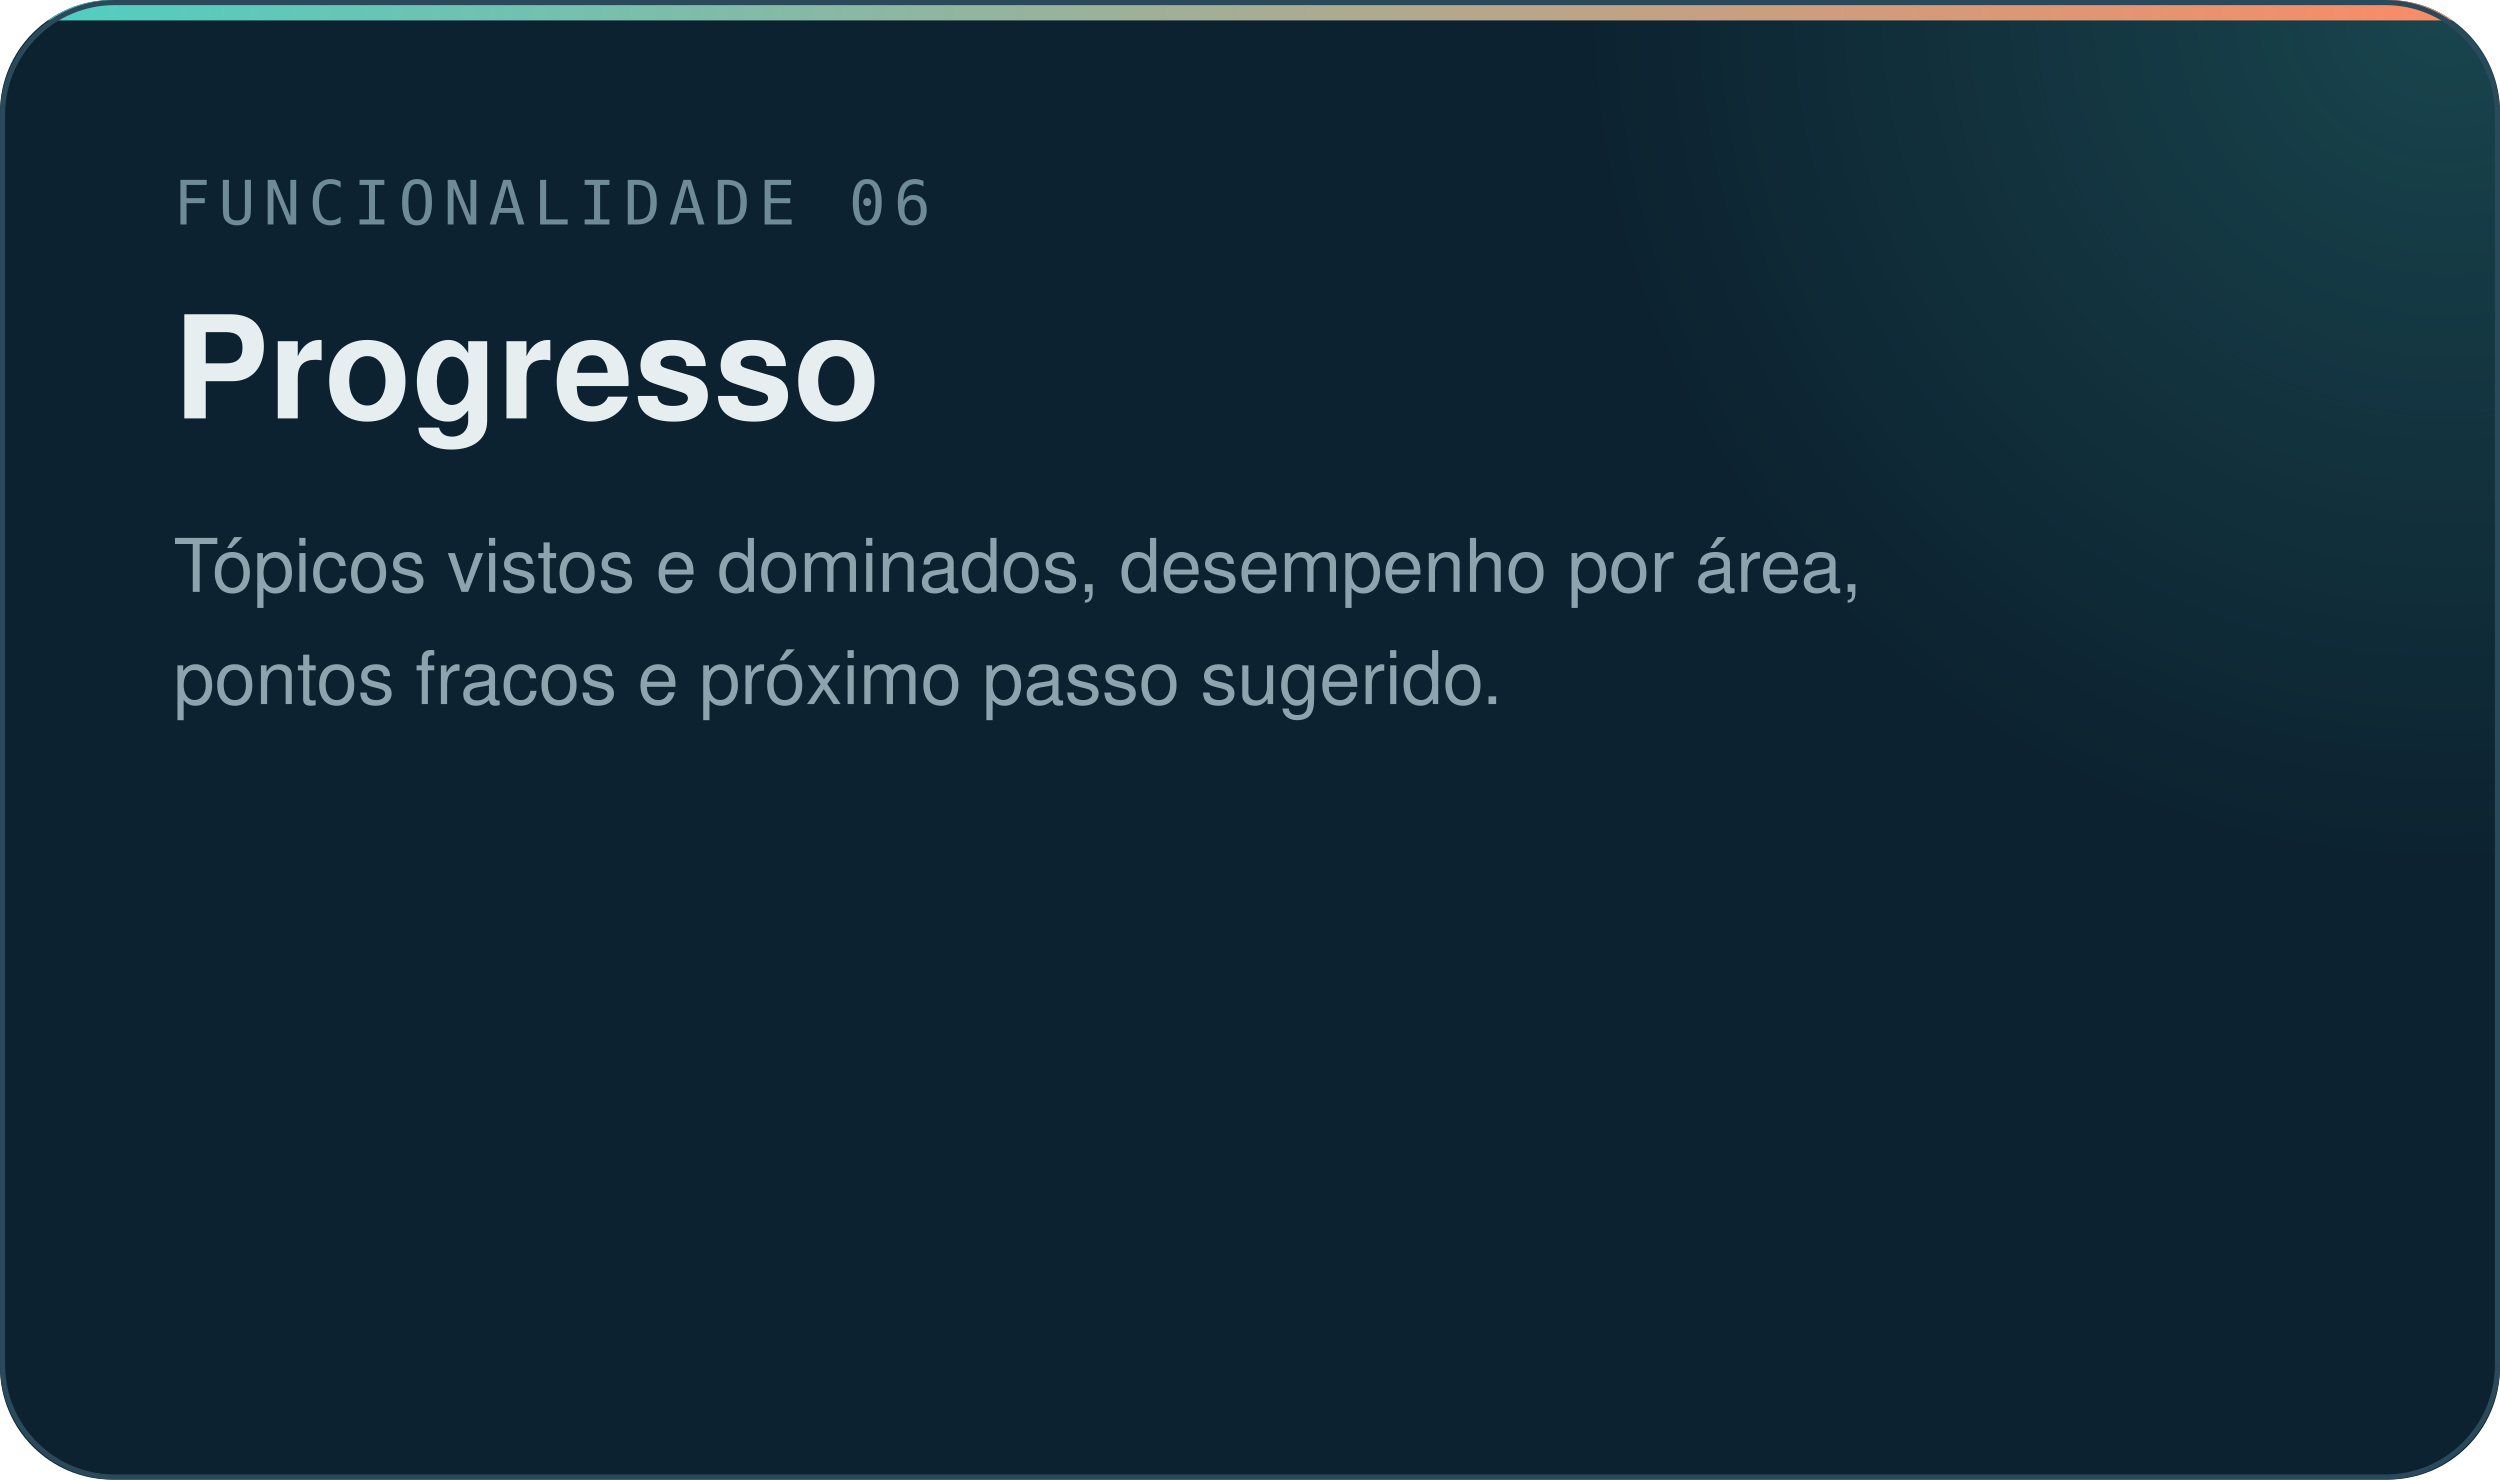
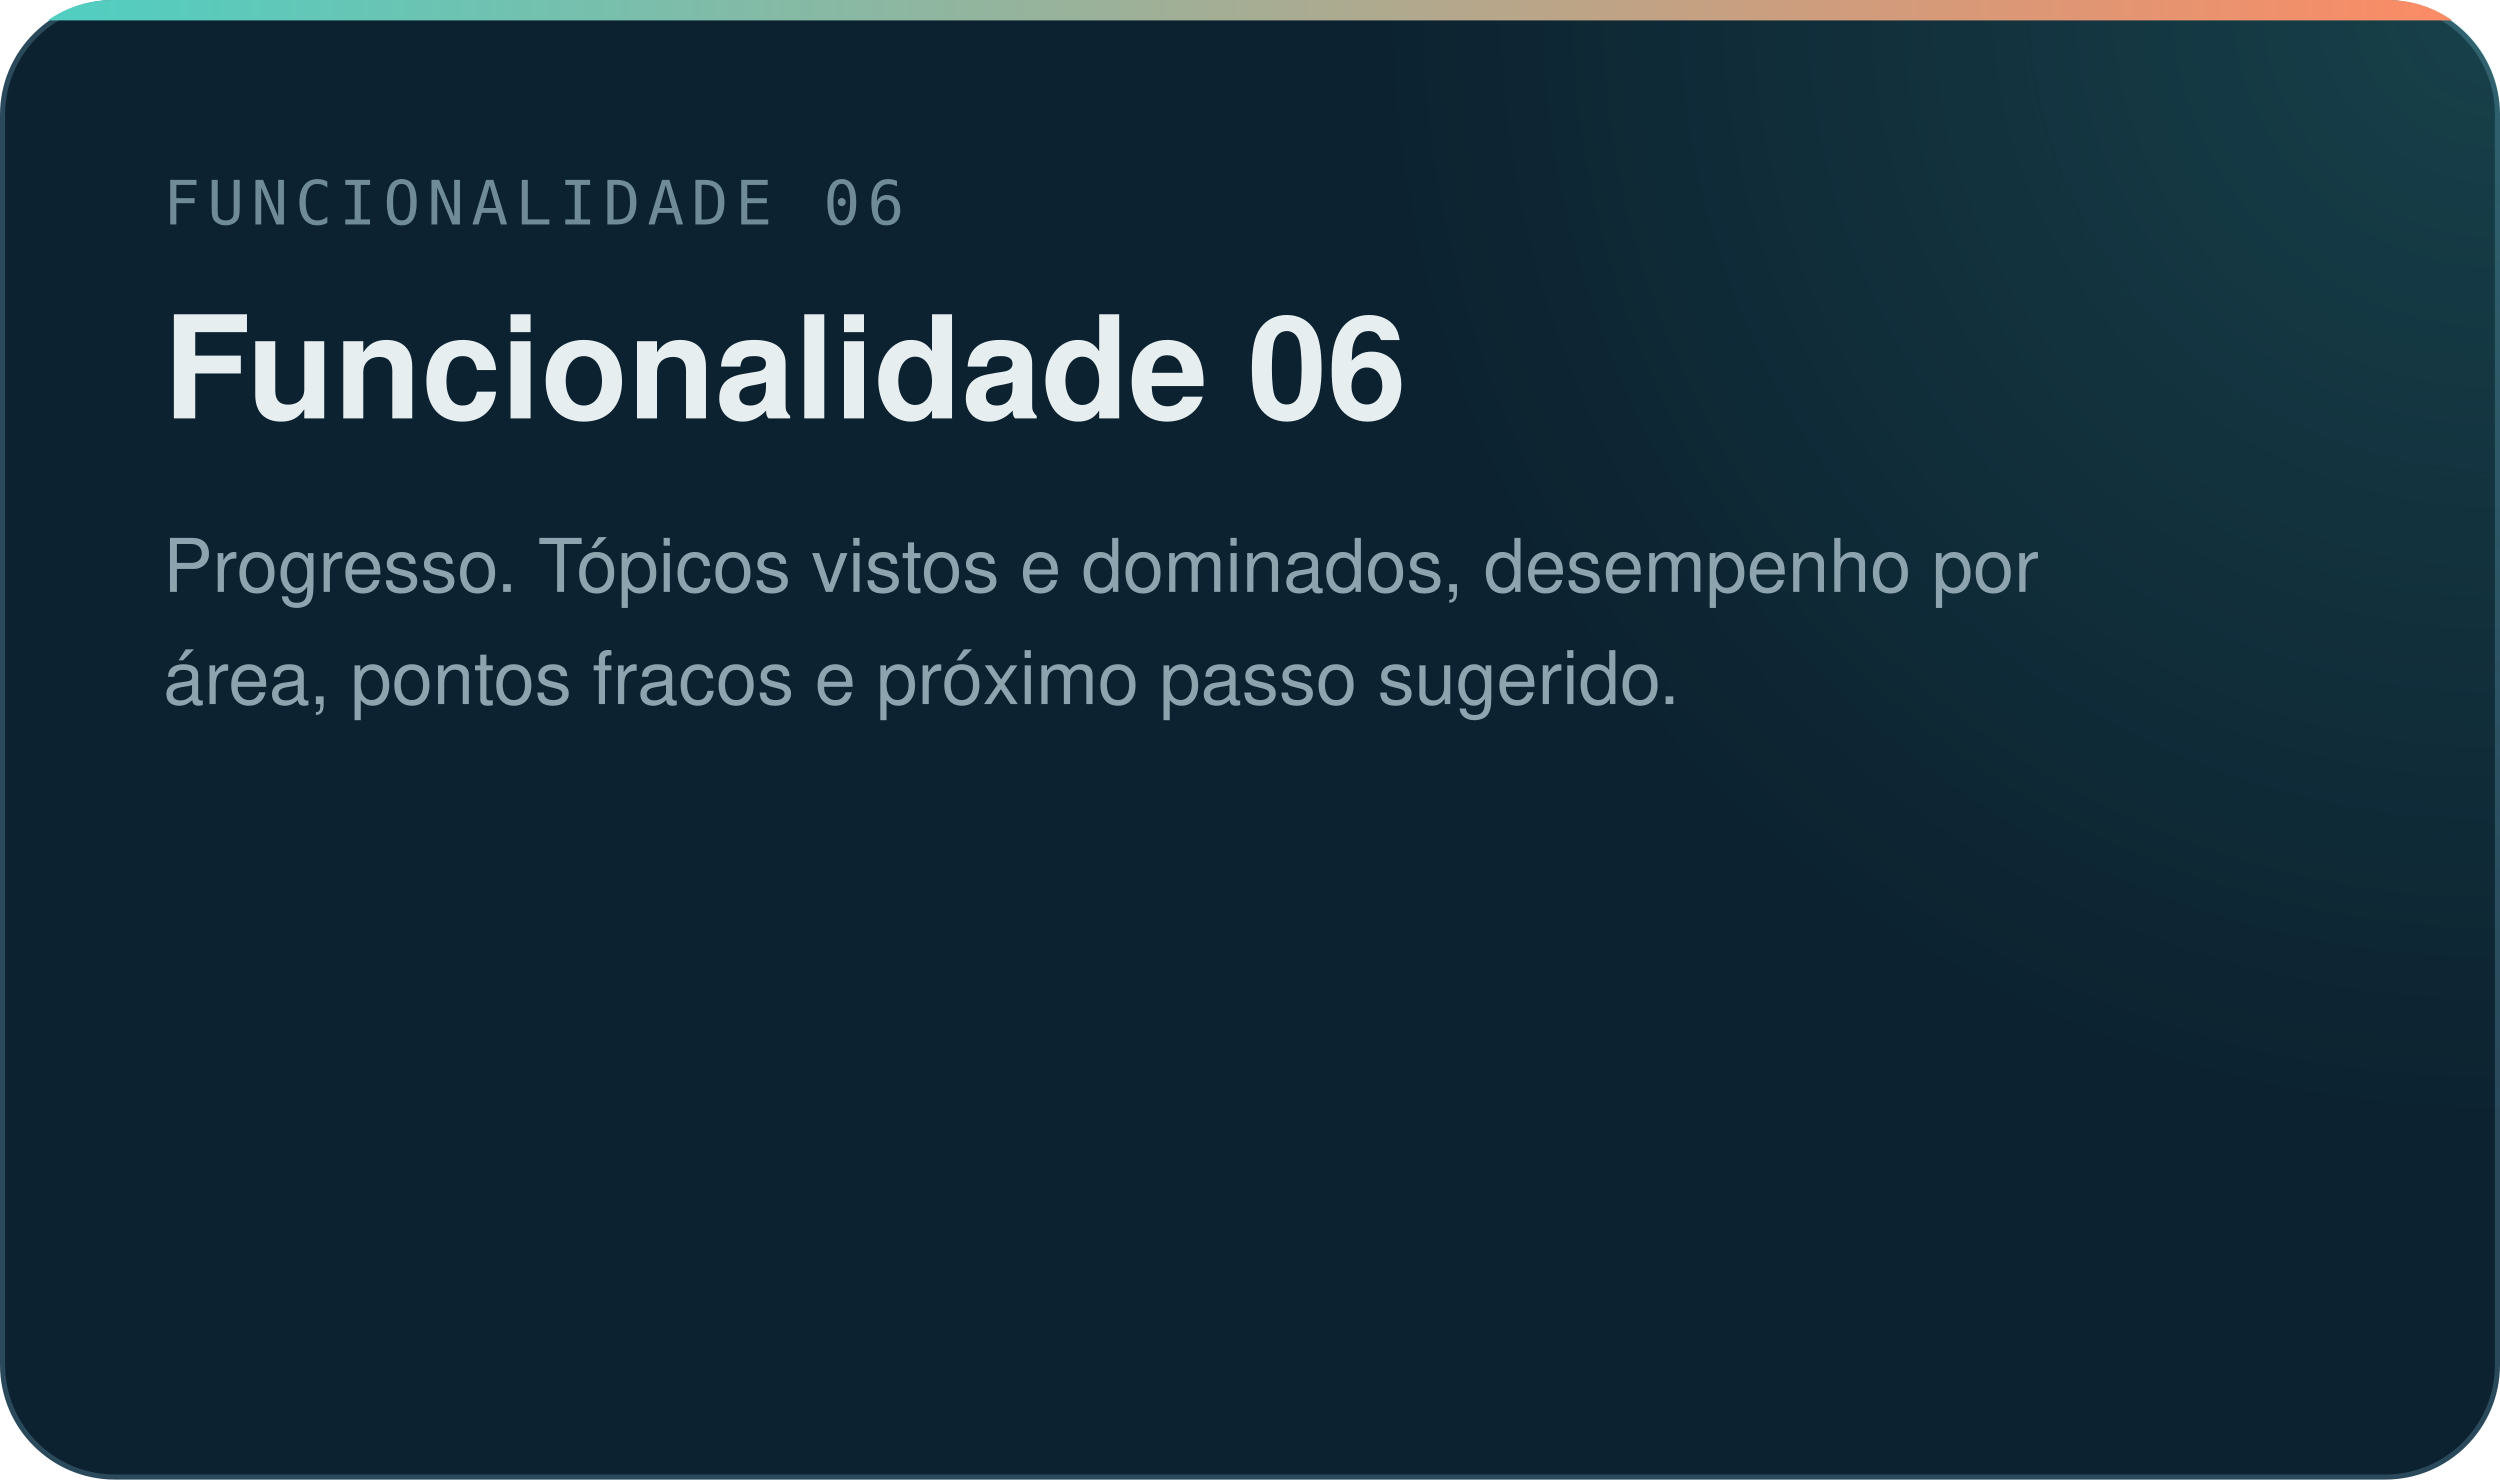
- <svg xmlns="http://www.w3.org/2000/svg" width="490" height="290" viewBox="0 0 490 290" role="img" aria-label="Funcionalidade 06: Progresso. Tópicos vistos e dominados, desempenho por área, pontos fracos e próximo passo sugerido.">
+ <svg xmlns="http://www.w3.org/2000/svg" width="490" height="290" viewBox="0 0 490 290" role="img" aria-label="Funcionalidade 06. Progresso. Tópicos vistos e dominados, desempenho por área, pontos fracos e próximo passo sugerido.">
  <defs>
    <linearGradient id="g" x1="0" y1="0" x2="1" y2="0">
      <stop offset="0" stop-color="#4cd0c4" />
      <stop offset="1" stop-color="#ff8a63" />
    </linearGradient>
-     <radialGradient id="a">
-       <stop offset="0" stop-color="#4cd0c4" stop-opacity="0.2" />
+     <radialGradient id="fc" gradientUnits="userSpaceOnUse" cx="490" cy="0" r="220">
+       <stop offset="0" stop-color="#4cd0c4" stop-opacity="0.18" />
      <stop offset="1" stop-color="#4cd0c4" stop-opacity="0" />
    </radialGradient>
-     <clipPath id="c">
+     <clipPath id="fk">
      <rect width="490" height="290" rx="22" />
    </clipPath>
  </defs>
-   <g clip-path="url(#c)">
-     <rect width="490" height="290" fill="#0c2230" />
-     <circle cx="480" cy="0" r="170" fill="url(#a)" />
+   <rect x="0.5" y="0.5" width="489" height="289" rx="22" fill="#0c2230" stroke="#2a4a5c" />
+   <g clip-path="url(#fk)">
+     <rect width="490" height="290" fill="url(#fc)" />
    <rect width="490" height="4" fill="url(#g)" />
  </g>
-   <rect x="0.5" y="0.5" width="489" height="289" rx="22" fill="none" stroke="#2a4a5c" />
-   <text x="34" y="44" font-family="Menlo,Consolas,'SFMono-Regular',monospace" font-size="12" letter-spacing="1.6" fill="#6f8b97">FUNCIONALIDADE 06</text>
-   <text x="34" y="82" font-family="'Bricolage Grotesque','Figtree','Segoe UI',-apple-system,Helvetica,Arial,sans-serif" font-size="28" font-weight="700" fill="#e6eef0">Progresso</text>
-   <text x="34" y="116" font-family="'Figtree','Segoe UI',-apple-system,Helvetica,Arial,sans-serif" font-size="14.5" fill="#8da3ad">Tópicos vistos e dominados, desempenho por área,</text>
-   <text x="34" y="138" font-family="'Figtree','Segoe UI',-apple-system,Helvetica,Arial,sans-serif" font-size="14.5" fill="#8da3ad">pontos fracos e próximo passo sugerido.</text>
+   <text x="32" y="44" font-family="Menlo,Consolas,'SFMono-Regular',monospace" font-size="12" letter-spacing="1.4" fill="#6f8b97">FUNCIONALIDADE 06</text>
+   <text x="32" y="82" font-family="'Bricolage Grotesque','Figtree','Segoe UI',-apple-system,Helvetica,Arial,sans-serif" font-size="28" font-weight="700" fill="#e6eef0">Funcionalidade 06</text>
+   <text x="32" y="116" font-family="'Figtree','Segoe UI',-apple-system,Helvetica,Arial,sans-serif" font-size="14.5" fill="#8da3ad">Progresso. Tópicos vistos e dominados, desempenho por</text>
+   <text x="32" y="138" font-family="'Figtree','Segoe UI',-apple-system,Helvetica,Arial,sans-serif" font-size="14.5" fill="#8da3ad">área, pontos fracos e próximo passo sugerido.</text>
</svg>
